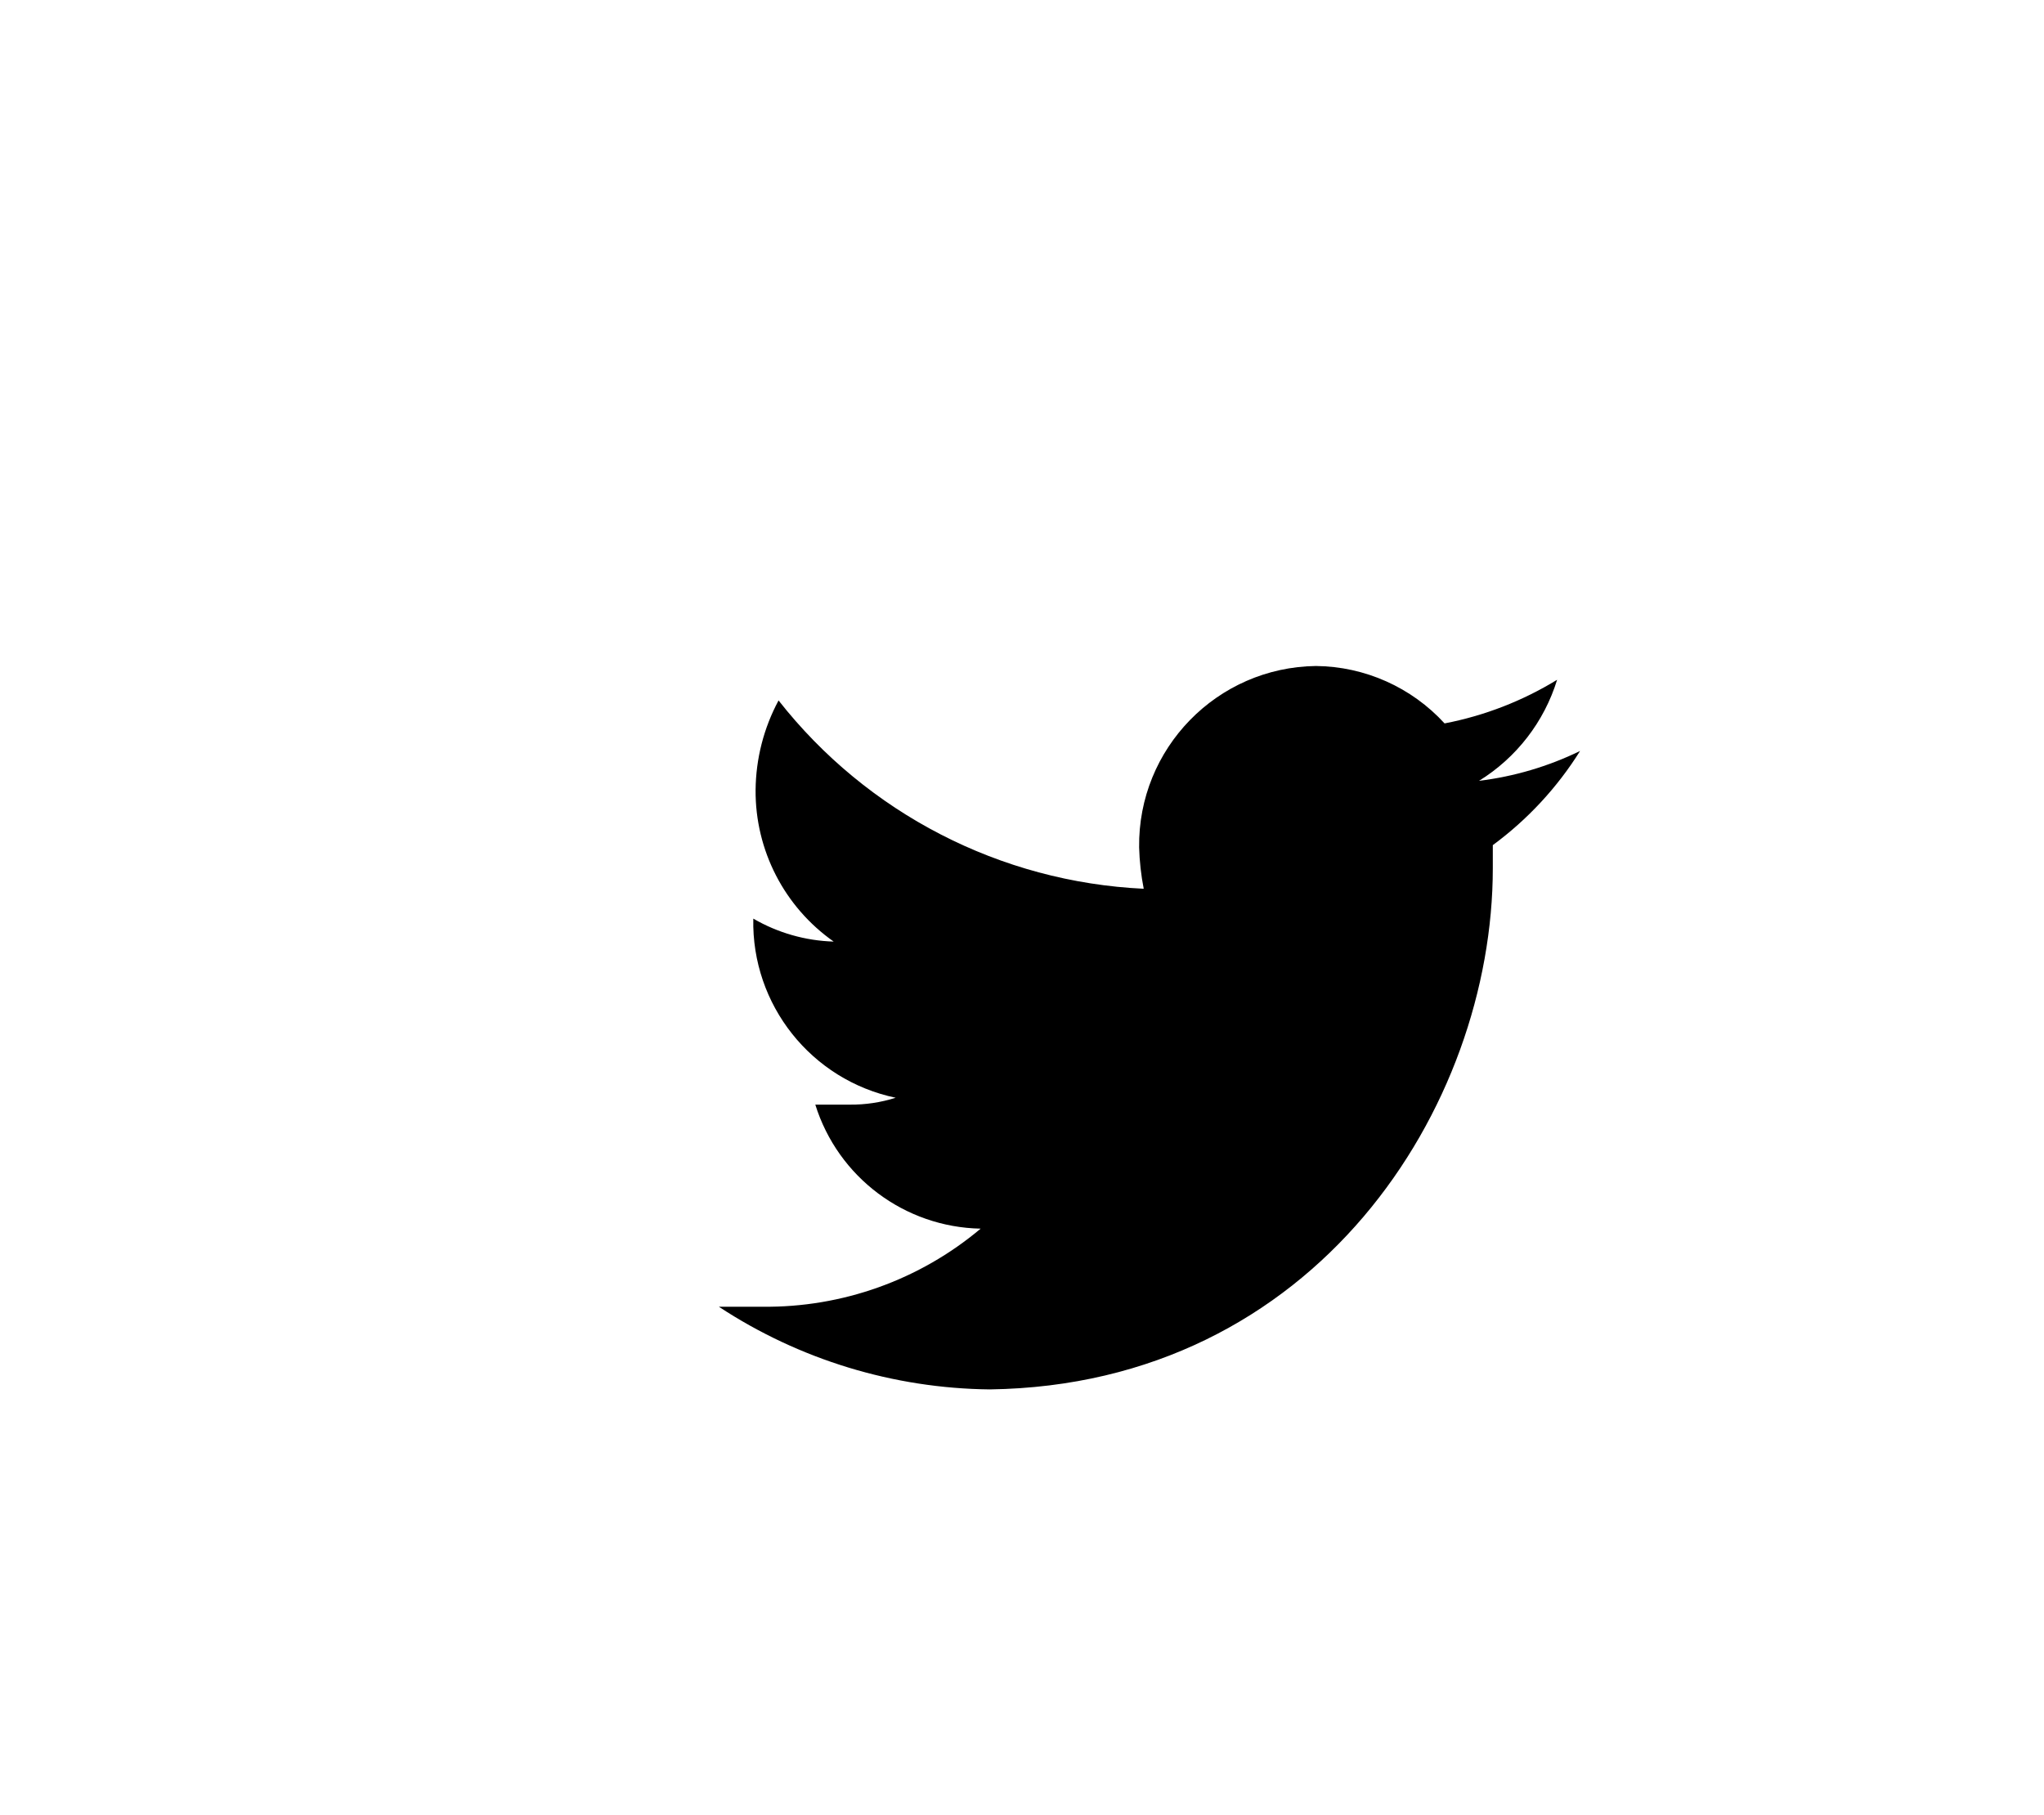
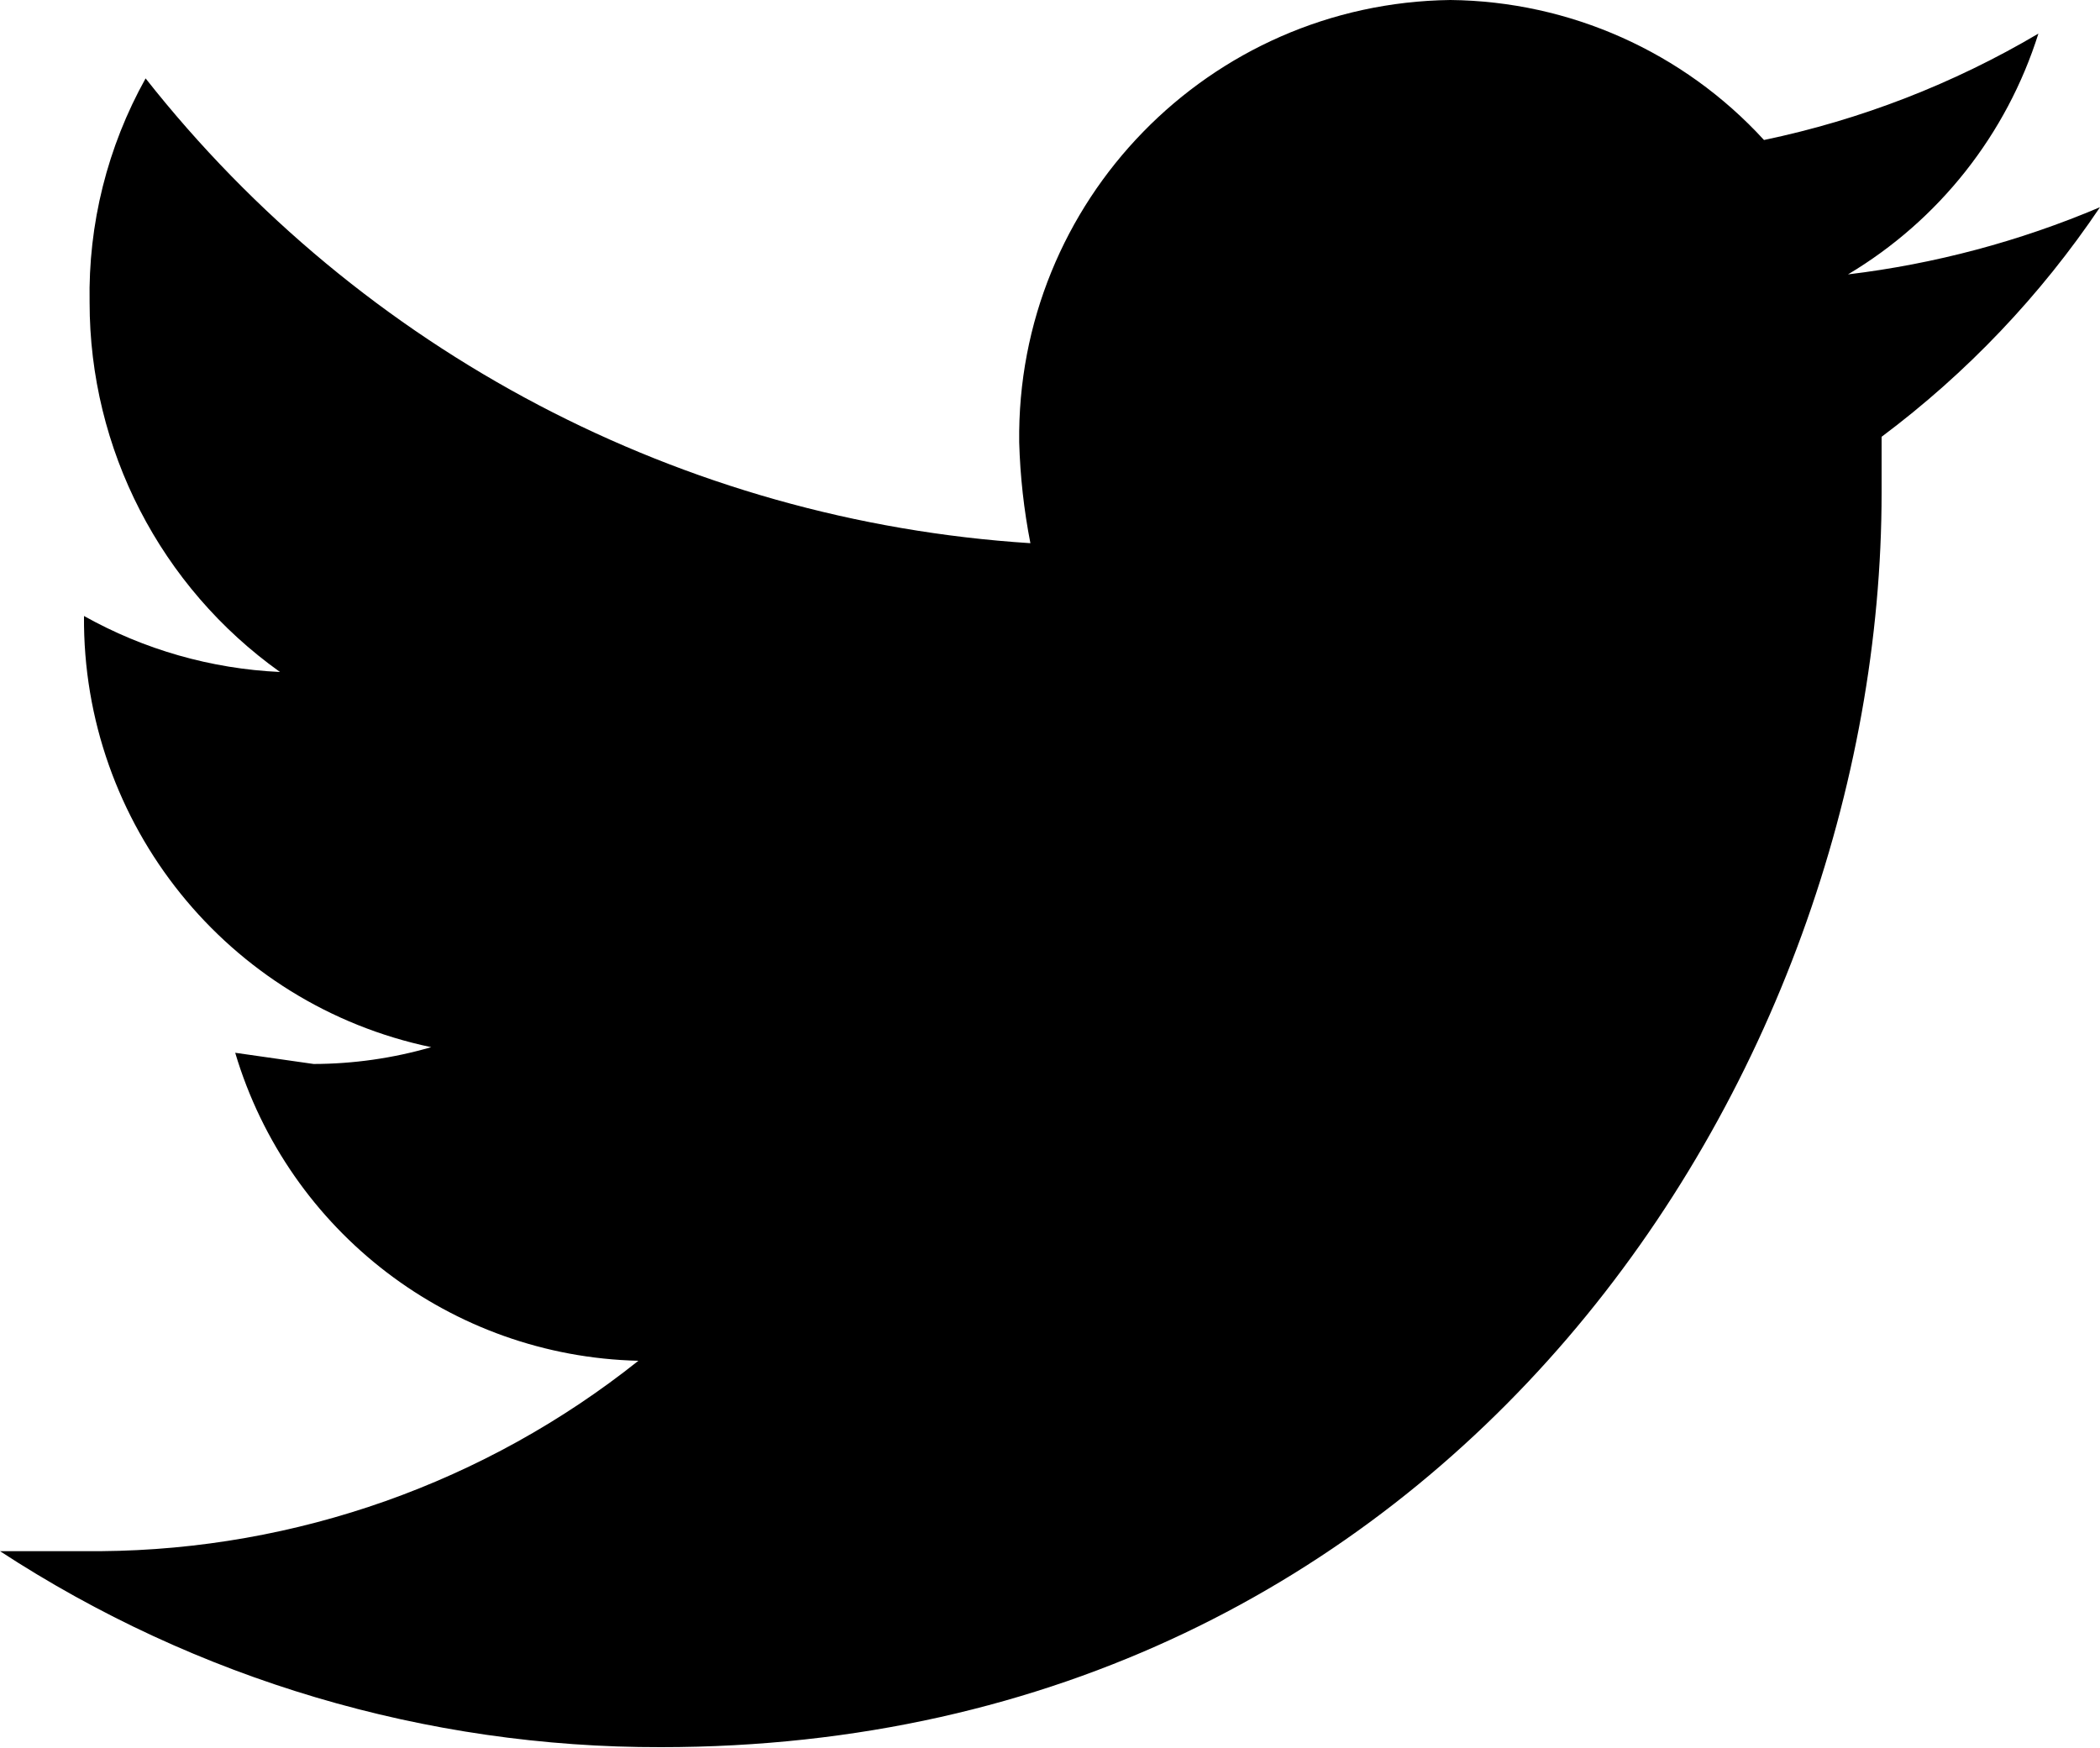
- <svg xmlns="http://www.w3.org/2000/svg" width="89" height="79" viewBox="0 0 89 79">
+ <svg xmlns="http://www.w3.org/2000/svg" width="37.5" height="31.2" viewBox="0 0 37.5 31.2">
  <g id="_01-SINGLE-GREY" data-name="01-SINGLE-GREY">
-     <path id="Twitter" d="M67.8,29.6a14.7,14.7,0,0,1-4.9,1.9A7.7,7.7,0,0,0,57.3,29a7.8,7.8,0,0,0-7.7,7.9,11,11,0,0,0,.2,1.8,21.5,21.5,0,0,1-15.9-8.2,8.4,8.4,0,0,0-1,3.9A8,8,0,0,0,36.3,41a7.4,7.4,0,0,1-3.5-1h0A7.8,7.8,0,0,0,39,47.8a6.4,6.4,0,0,1-2,.3H35.5a7.7,7.7,0,0,0,7.2,5.4,14.5,14.5,0,0,1-9.5,3.4H31.3a21.9,21.9,0,0,0,11.8,3.6C57.3,60.3,65,48.2,65,37.8v-1a14.9,14.9,0,0,0,3.8-4.1A13.9,13.9,0,0,1,64.4,34,7.9,7.9,0,0,0,67.8,29.6Z" />
+     <path id="Twitter" d="M36.4.6a16.1,16.1,0,0,1-4.9,1.9A7.7,7.7,0,0,0,25.9,0a7.8,7.8,0,0,0-7.7,7.9,11,11,0,0,0,.2,1.8A21.9,21.9,0,0,1,2.6,1.4a7.9,7.9,0,0,0-1,4A8.1,8.1,0,0,0,5,12a7.9,7.9,0,0,1-3.5-1h0a7.8,7.8,0,0,0,6.2,7.7,7.6,7.6,0,0,1-2.1.3l-1.4-.2a7.7,7.7,0,0,0,7.2,5.5,15.6,15.6,0,0,1-9.6,3.4H0a21.5,21.5,0,0,0,11.8,3.5c14.1,0,21.8-12,21.8-22.4v-1a16.9,16.9,0,0,0,3.9-4.1A16.6,16.6,0,0,1,33,4.9,7.7,7.7,0,0,0,36.4.6Z" />
  </g>
</svg>
